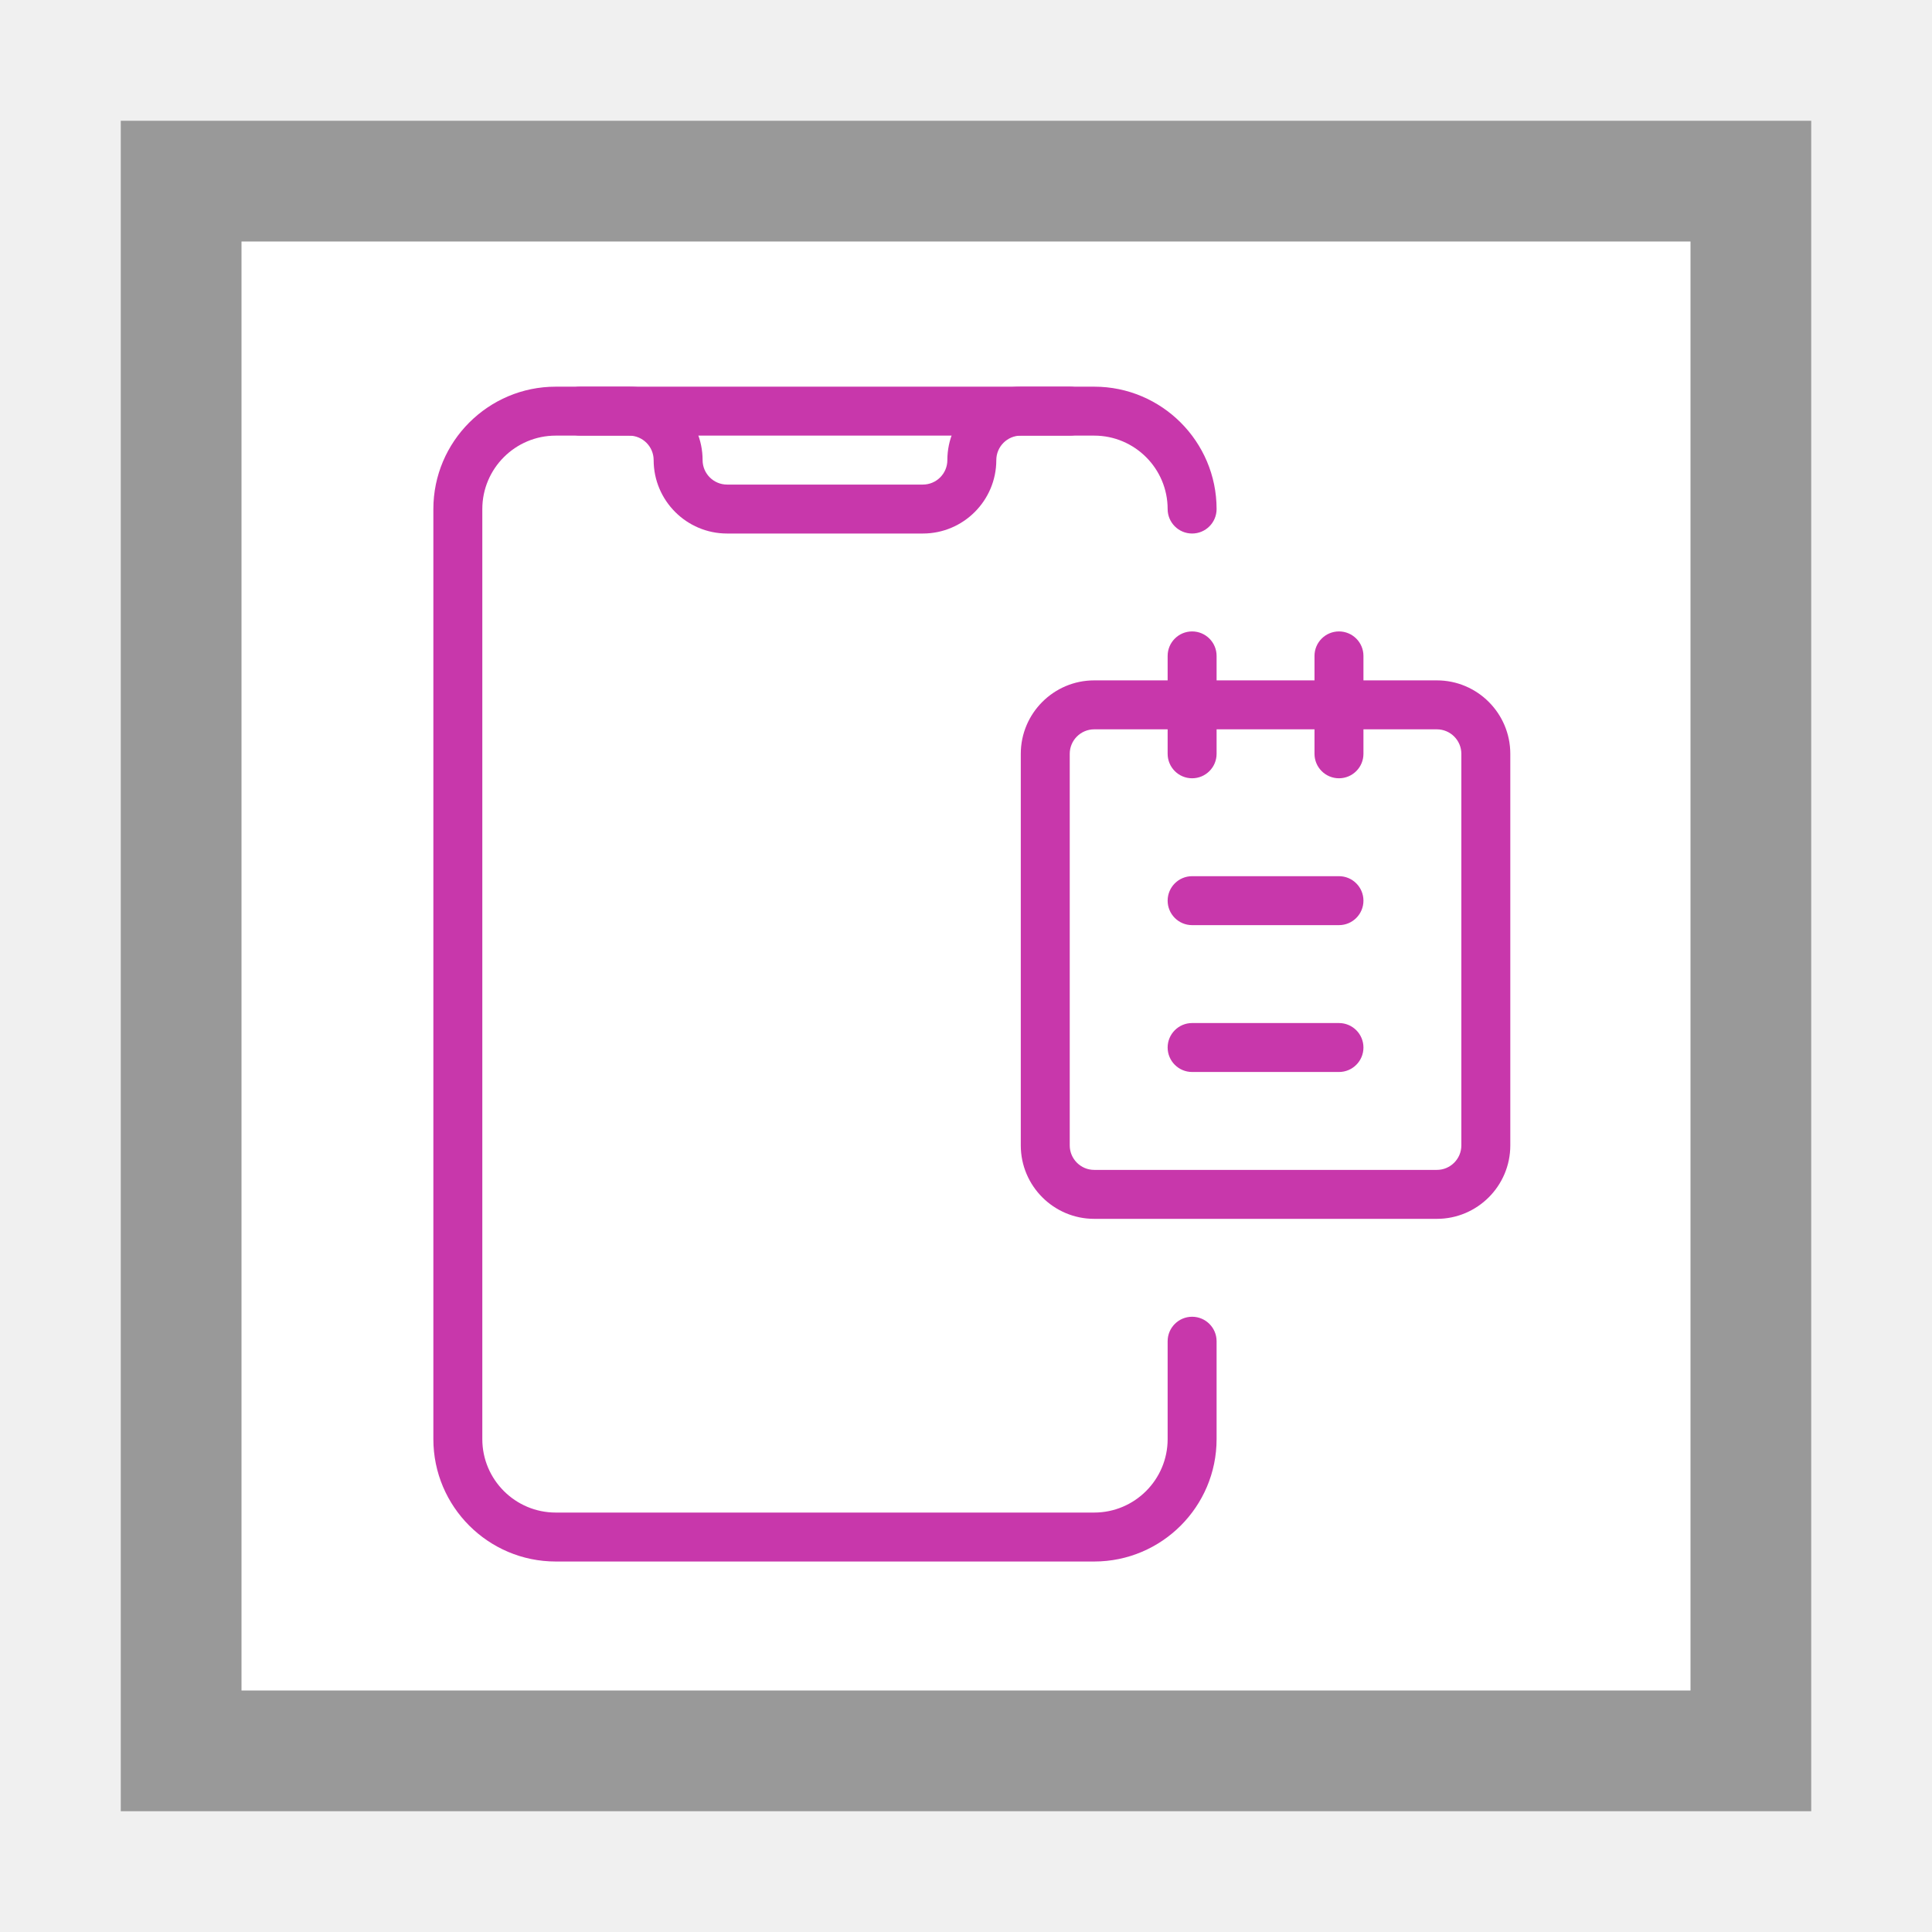
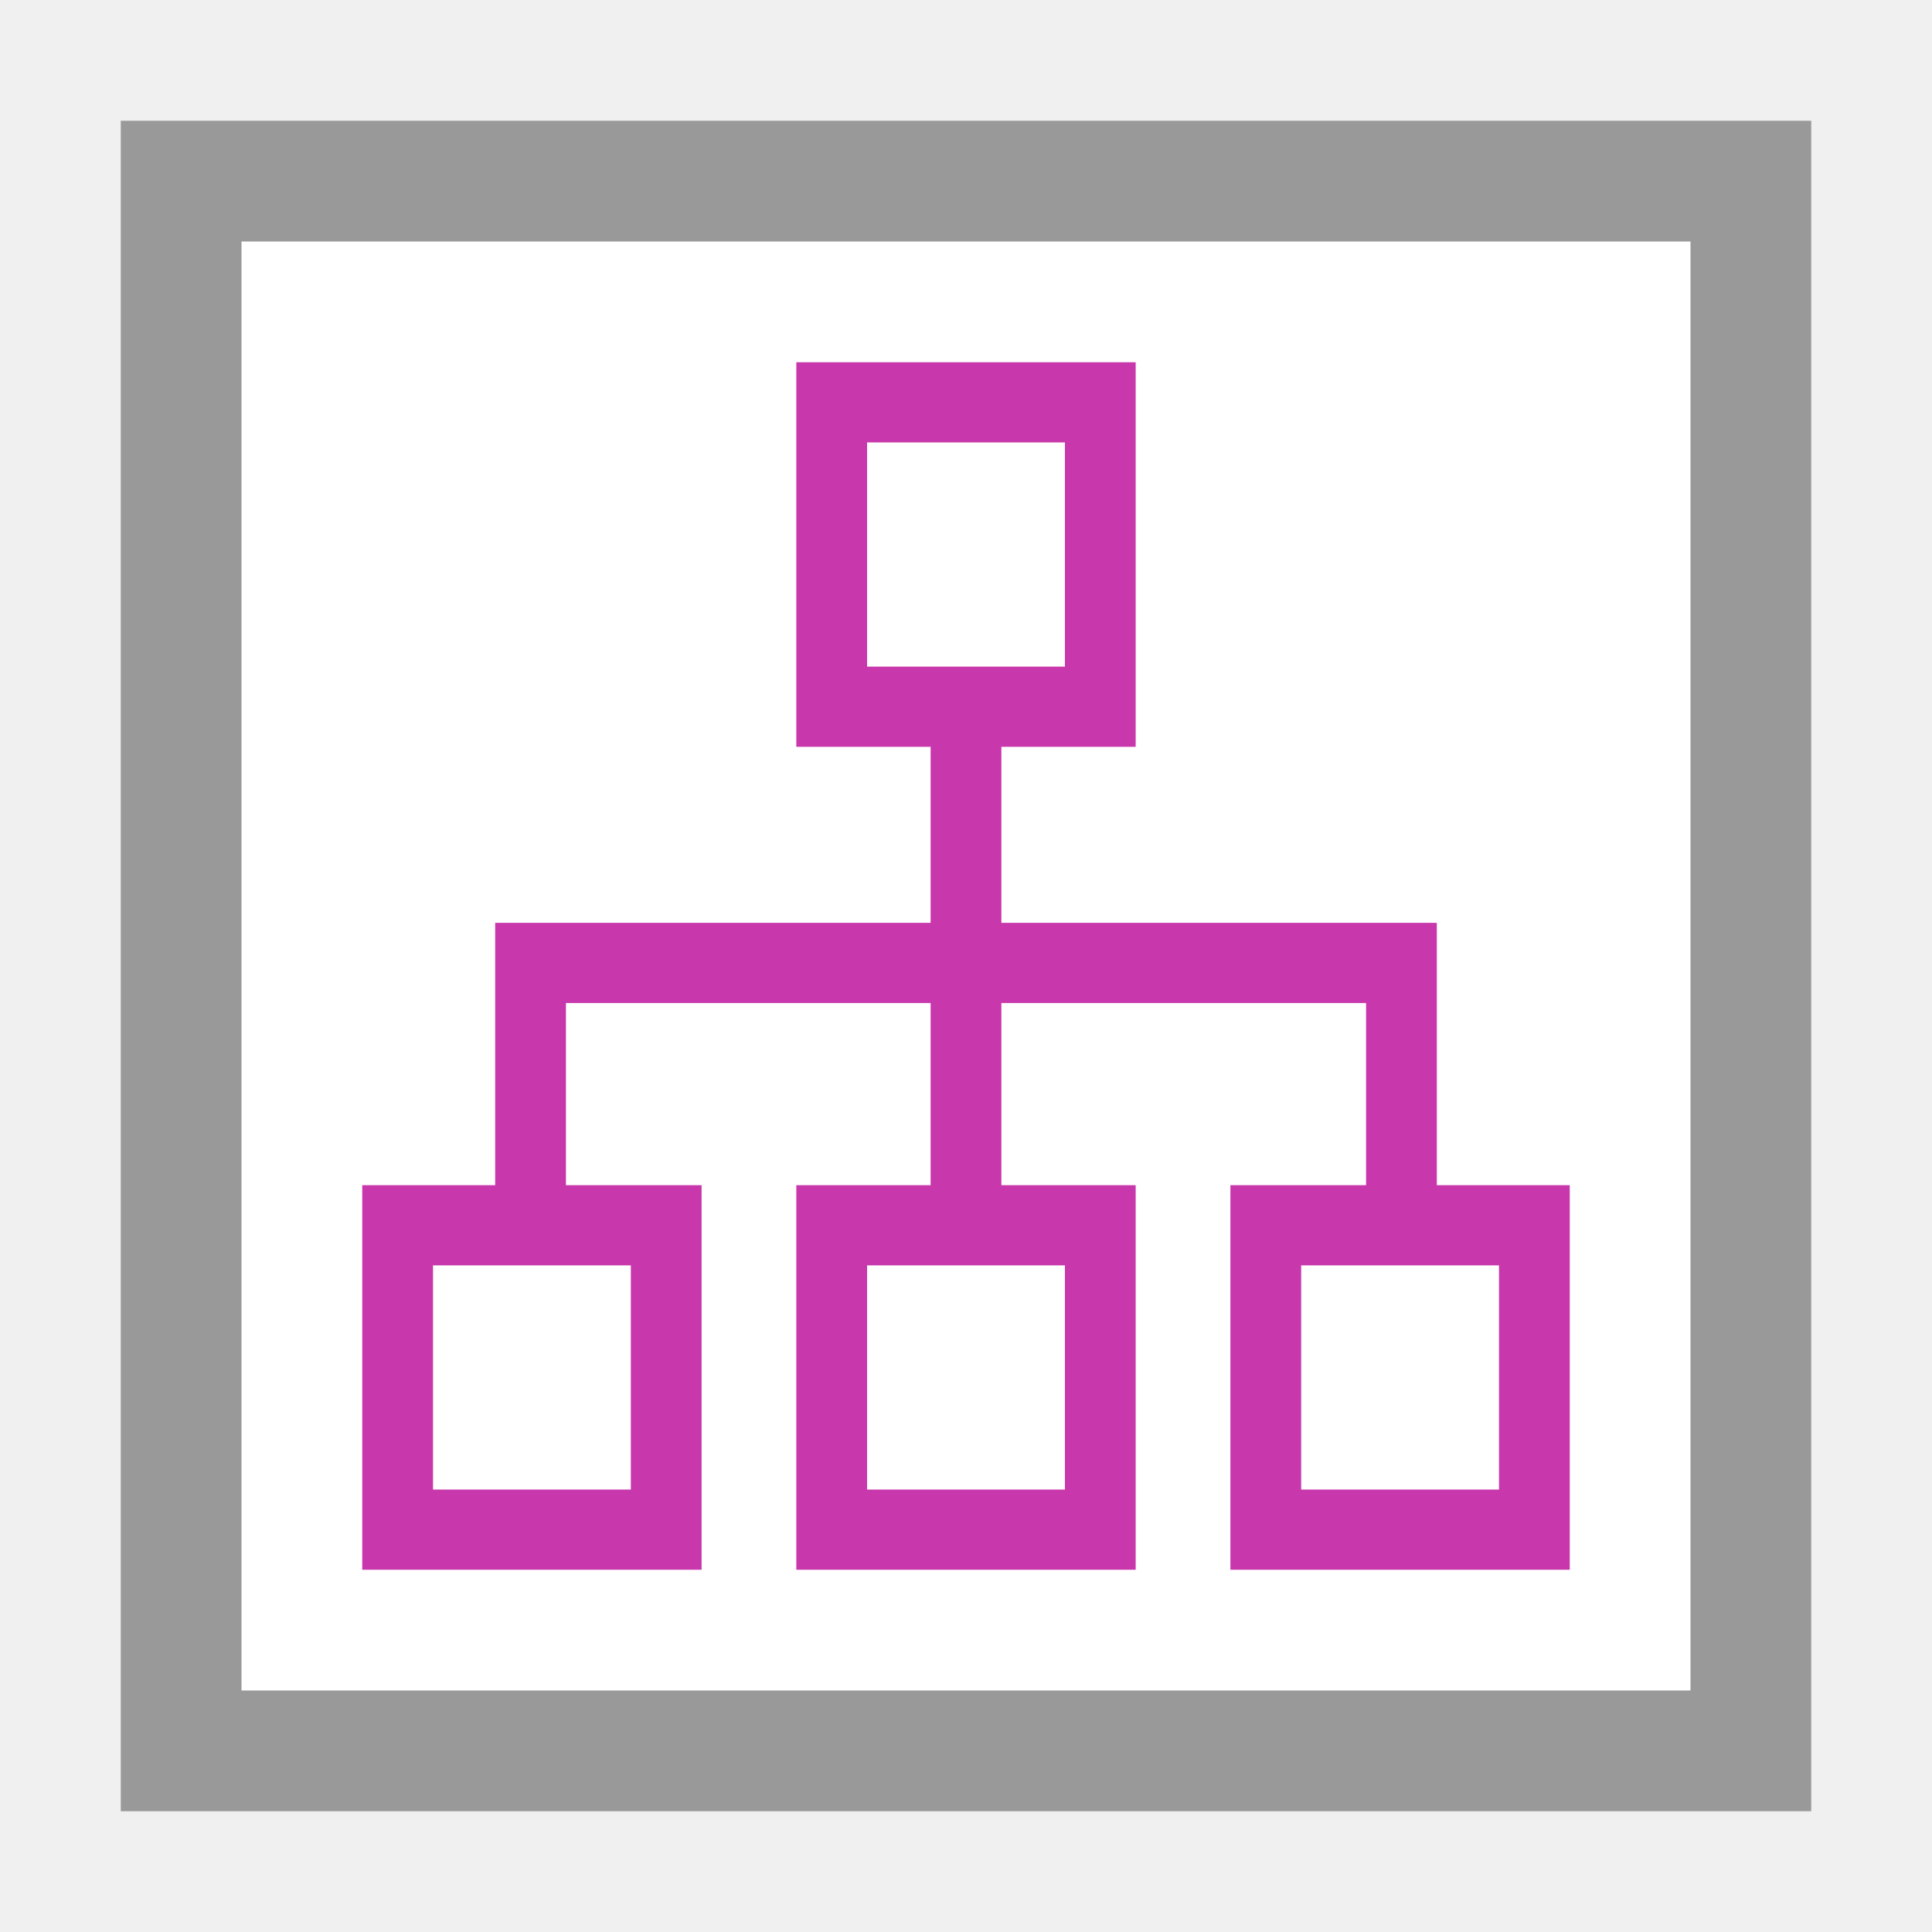
<svg xmlns="http://www.w3.org/2000/svg" viewBox="0 0 16 16" version="1.1" id="svg3745">
  <defs id="defs3749" />
  <path fill="#FFF" d="M1 1h14v14H1V1z" id="path3733" />
  <path fill="#999" d="M1 1v14h14V1H1zm1 1h12v12H2V2z" id="path3735" />
-   <g id="g7180" transform="matrix(0.4053978,0,0,0.4053978,3.183534,3.202218)" style="fill:#c837ab;fill-opacity:1">
-     <path id="path7152" d="M 14.5,24 H 3.5 C 2.122,24 1,22.879 1,21.5 V 2.5 C 1,1.121 2.122,0 3.5,0 h 11 C 15.878,0 17,1.121 17,2.5 17,2.776 16.776,3 16.5,3 16.224,3 16,2.776 16,2.5 16,1.673 15.327,1 14.5,1 H 3.5 C 2.673,1 2,1.673 2,2.5 v 19 C 2,22.327 2.673,23 3.5,23 h 11 c 0.827,0 1.5,-0.673 1.5,-1.5 v -2 c 0,-0.276 0.224,-0.5 0.5,-0.5 0.276,0 0.5,0.224 0.5,0.5 v 2 c 0,1.379 -1.122,2.5 -2.5,2.5 z" style="fill:#c837ab;fill-opacity:1" />
-     <path id="path7154" d="M 11,3 H 7 C 6.173,3 5.5,2.327 5.5,1.5 5.5,1.225 5.276,1 5,1 H 4 C 3.724,1 3.5,0.776 3.5,0.5 3.5,0.224 3.724,0 4,0 H 5 C 5.827,0 6.5,0.673 6.5,1.5 6.5,1.775 6.724,2 7,2 h 4 C 11.276,2 11.5,1.775 11.5,1.5 11.5,0.673 12.173,0 13,0 h 1 c 0.276,0 0.5,0.224 0.5,0.5 C 14.5,0.776 14.276,1 14,1 H 13 C 12.724,1 12.5,1.225 12.5,1.5 12.5,2.327 11.827,3 11,3 Z" style="fill:#c837ab;fill-opacity:1" />
-     <path id="path7156" d="m 21.5,17 h -7 C 13.673,17 13,16.327 13,15.5 v -8 C 13,6.673 13.673,6 14.5,6 h 7 C 22.327,6 23,6.673 23,7.5 v 8 C 23,16.327 22.327,17 21.5,17 Z M 14.5,7 C 14.224,7 14,7.225 14,7.5 v 8 c 0,0.275 0.224,0.5 0.5,0.5 h 7 c 0.276,0 0.5,-0.225 0.5,-0.5 v -8 C 22,7.225 21.776,7 21.5,7 Z" style="fill:#c837ab;fill-opacity:1" />
-     <path id="path7158" d="m 19.5,14 h -3 C 16.224,14 16,13.776 16,13.5 16,13.224 16.224,13 16.5,13 h 3 c 0.276,0 0.5,0.224 0.5,0.5 0,0.276 -0.224,0.5 -0.5,0.5 z" style="fill:#c837ab;fill-opacity:1" />
-     <path id="path7160" d="m 19.5,11 h -3 C 16.224,11 16,10.776 16,10.5 16,10.224 16.224,10 16.5,10 h 3 c 0.276,0 0.5,0.224 0.5,0.5 0,0.276 -0.224,0.5 -0.5,0.5 z" style="fill:#c837ab;fill-opacity:1" />
-     <path id="path7162" d="M 19.5,8 C 19.224,8 19,7.776 19,7.5 v -2 C 19,5.224 19.224,5 19.5,5 19.776,5 20,5.224 20,5.5 v 2 C 20,7.776 19.776,8 19.5,8 Z" style="fill:#c837ab;fill-opacity:1" />
-     <path id="path7164" d="M 16.5,8 C 16.224,8 16,7.776 16,7.5 v -2 C 16,5.224 16.224,5 16.5,5 16.776,5 17,5.224 17,5.5 v 2 C 17,7.776 16.776,8 16.5,8 Z" style="fill:#c837ab;fill-opacity:1" />
+   <g transform="matrix(0.01953125,0,0,0.02213374,3,2.333752)" id="g898" style="fill:#c837ab;fill-opacity:1">
+     <g id="g896" style="fill:#c837ab;fill-opacity:1">
+       <path d="M 455.633,338.012 V 239.849 H 271 v -65.863 h 56.942 V 30.101 H 184.058 V 173.986 H 241 v 65.863 H 56.367 v 98.164 H 0 V 481.899 H 143.886 V 338.012 H 86.367 V 269.849 H 241 v 68.164 H 184.058 V 481.9 H 327.943 V 338.012 H 271 v -68.163 h 154.633 v 68.164 H 368.114 V 481.9 H 512 V 338.012 Z m -341.747,30 v 83.886 H 30 v -83.886 z m 184.056,0 v 83.886 H 214.057 V 368.012 Z M 214.058,143.986 V 60.101 h 83.885 v 83.885 z M 482,451.898 H 398.114 V 368.012 H 482 Z" id="path894" style="fill:#c837ab;fill-opacity:1" />
+     </g>
  </g>
</svg>
